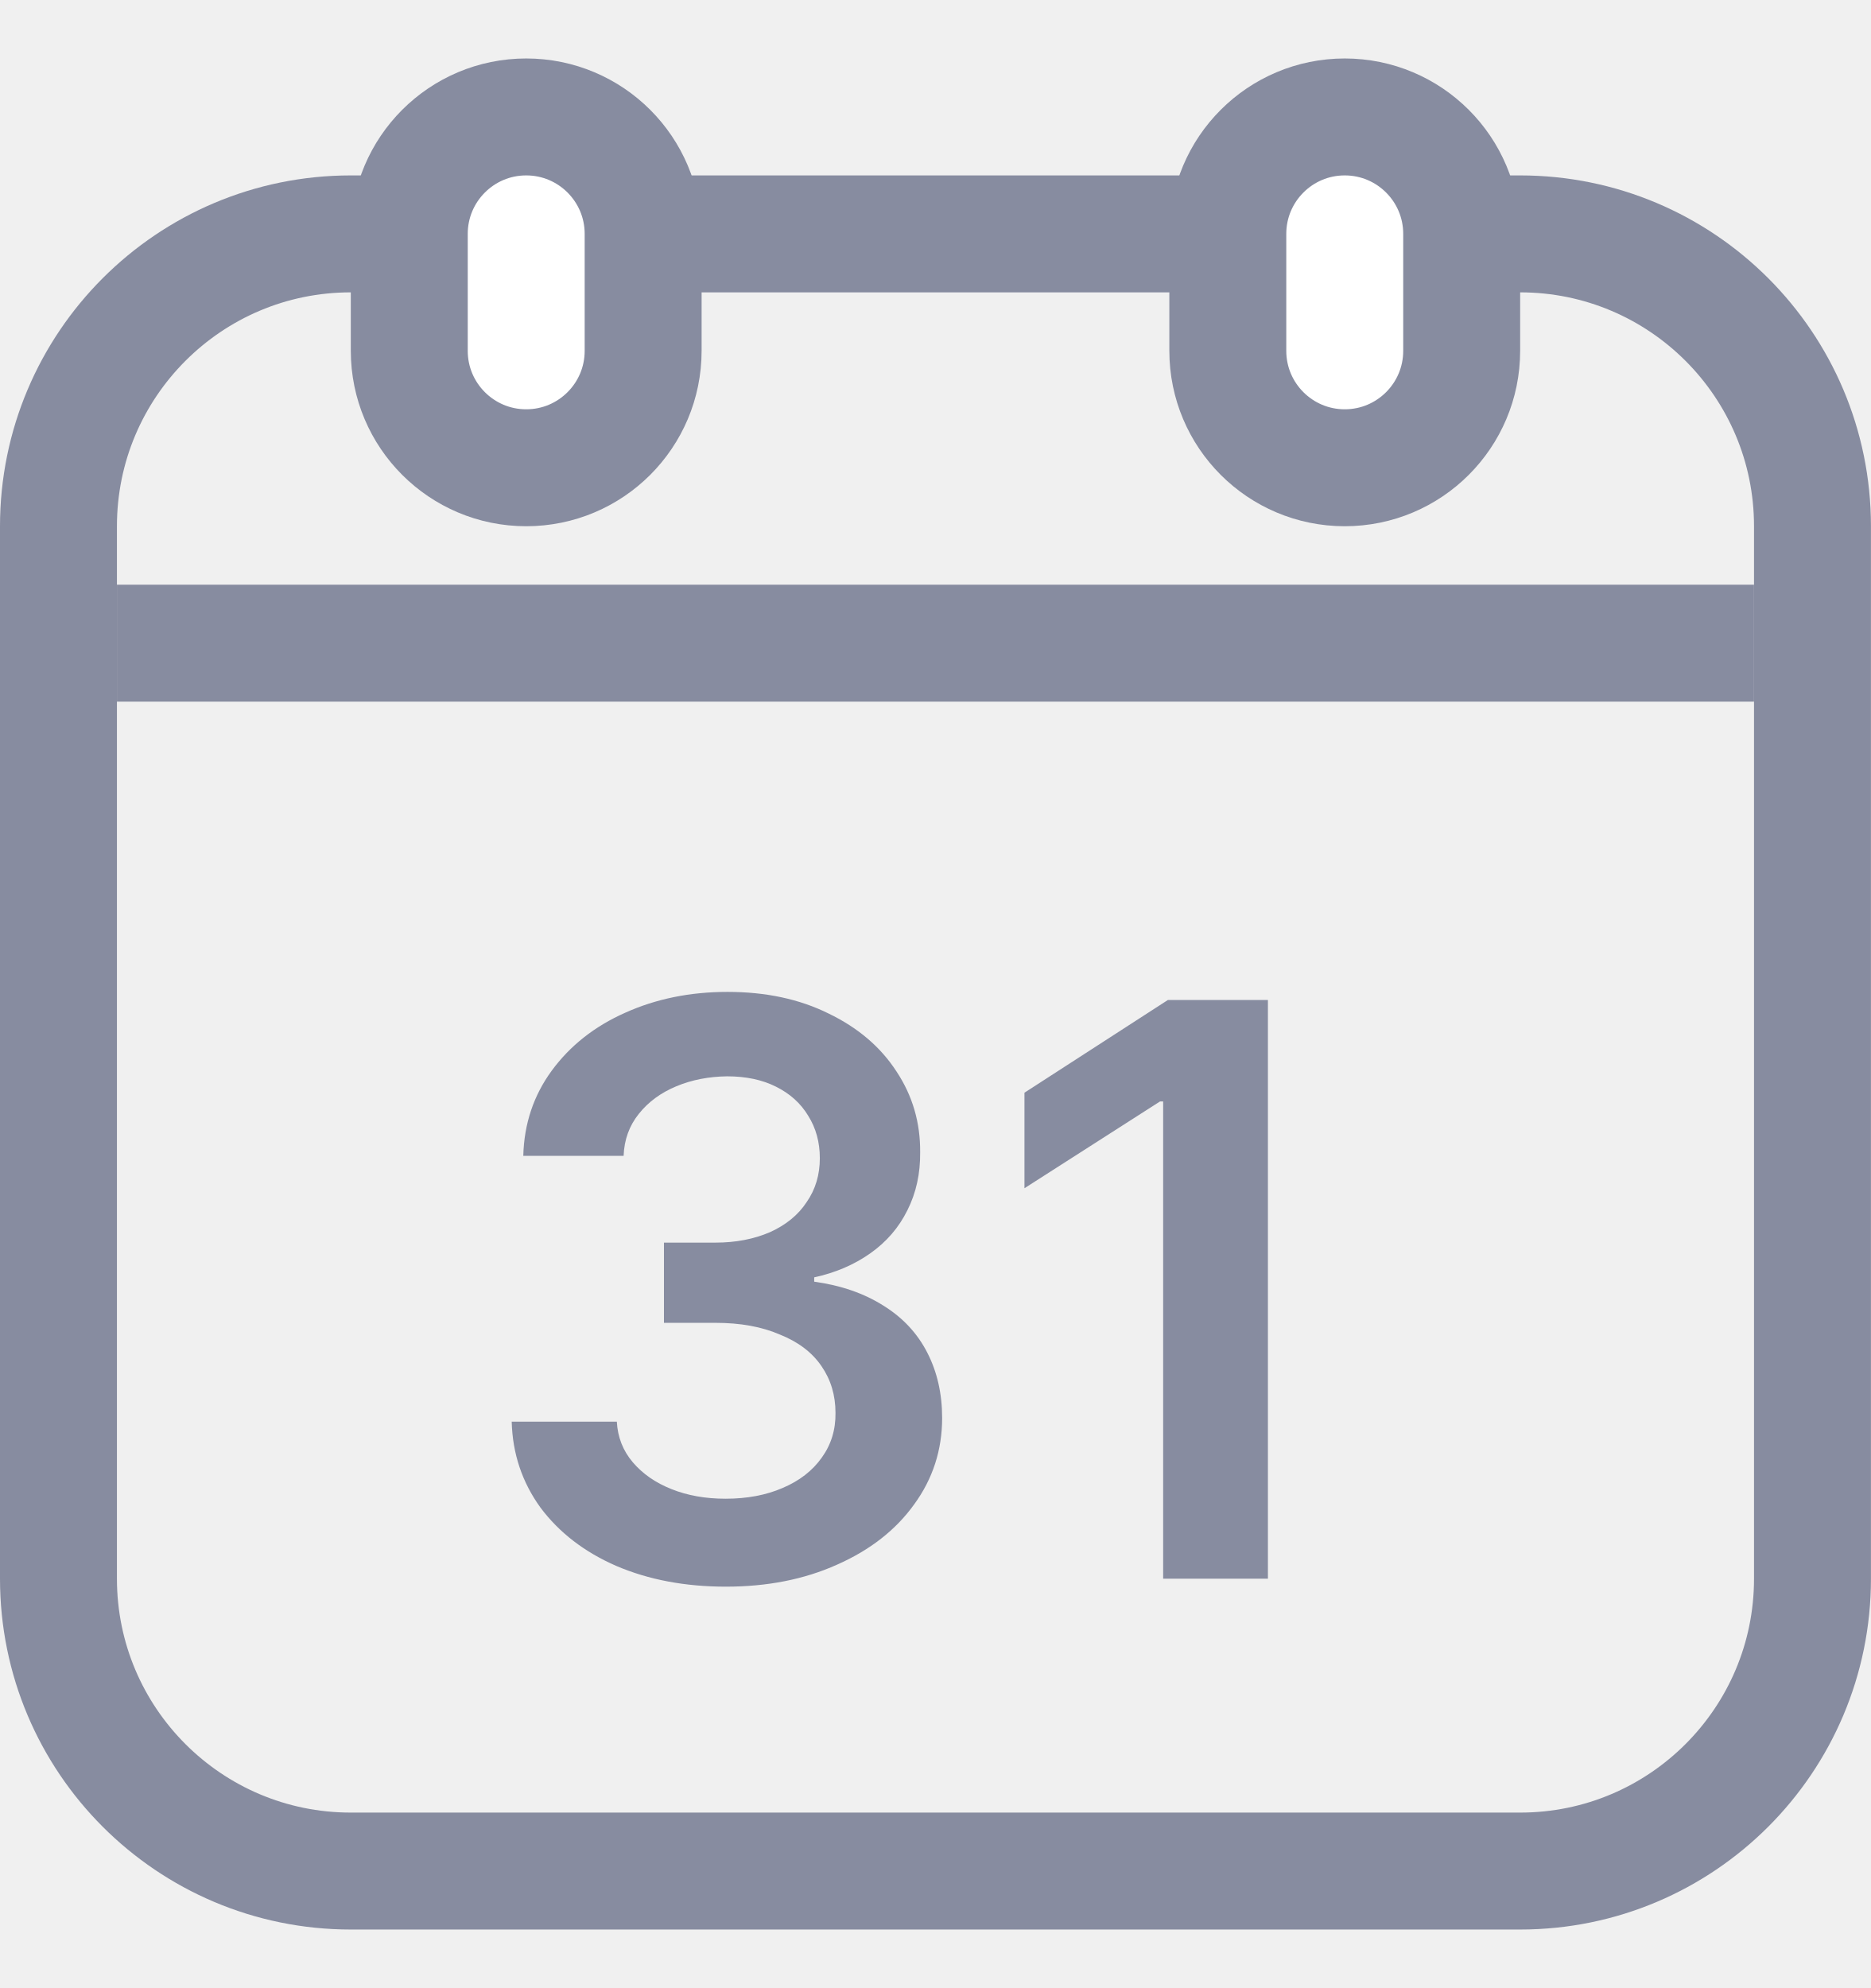
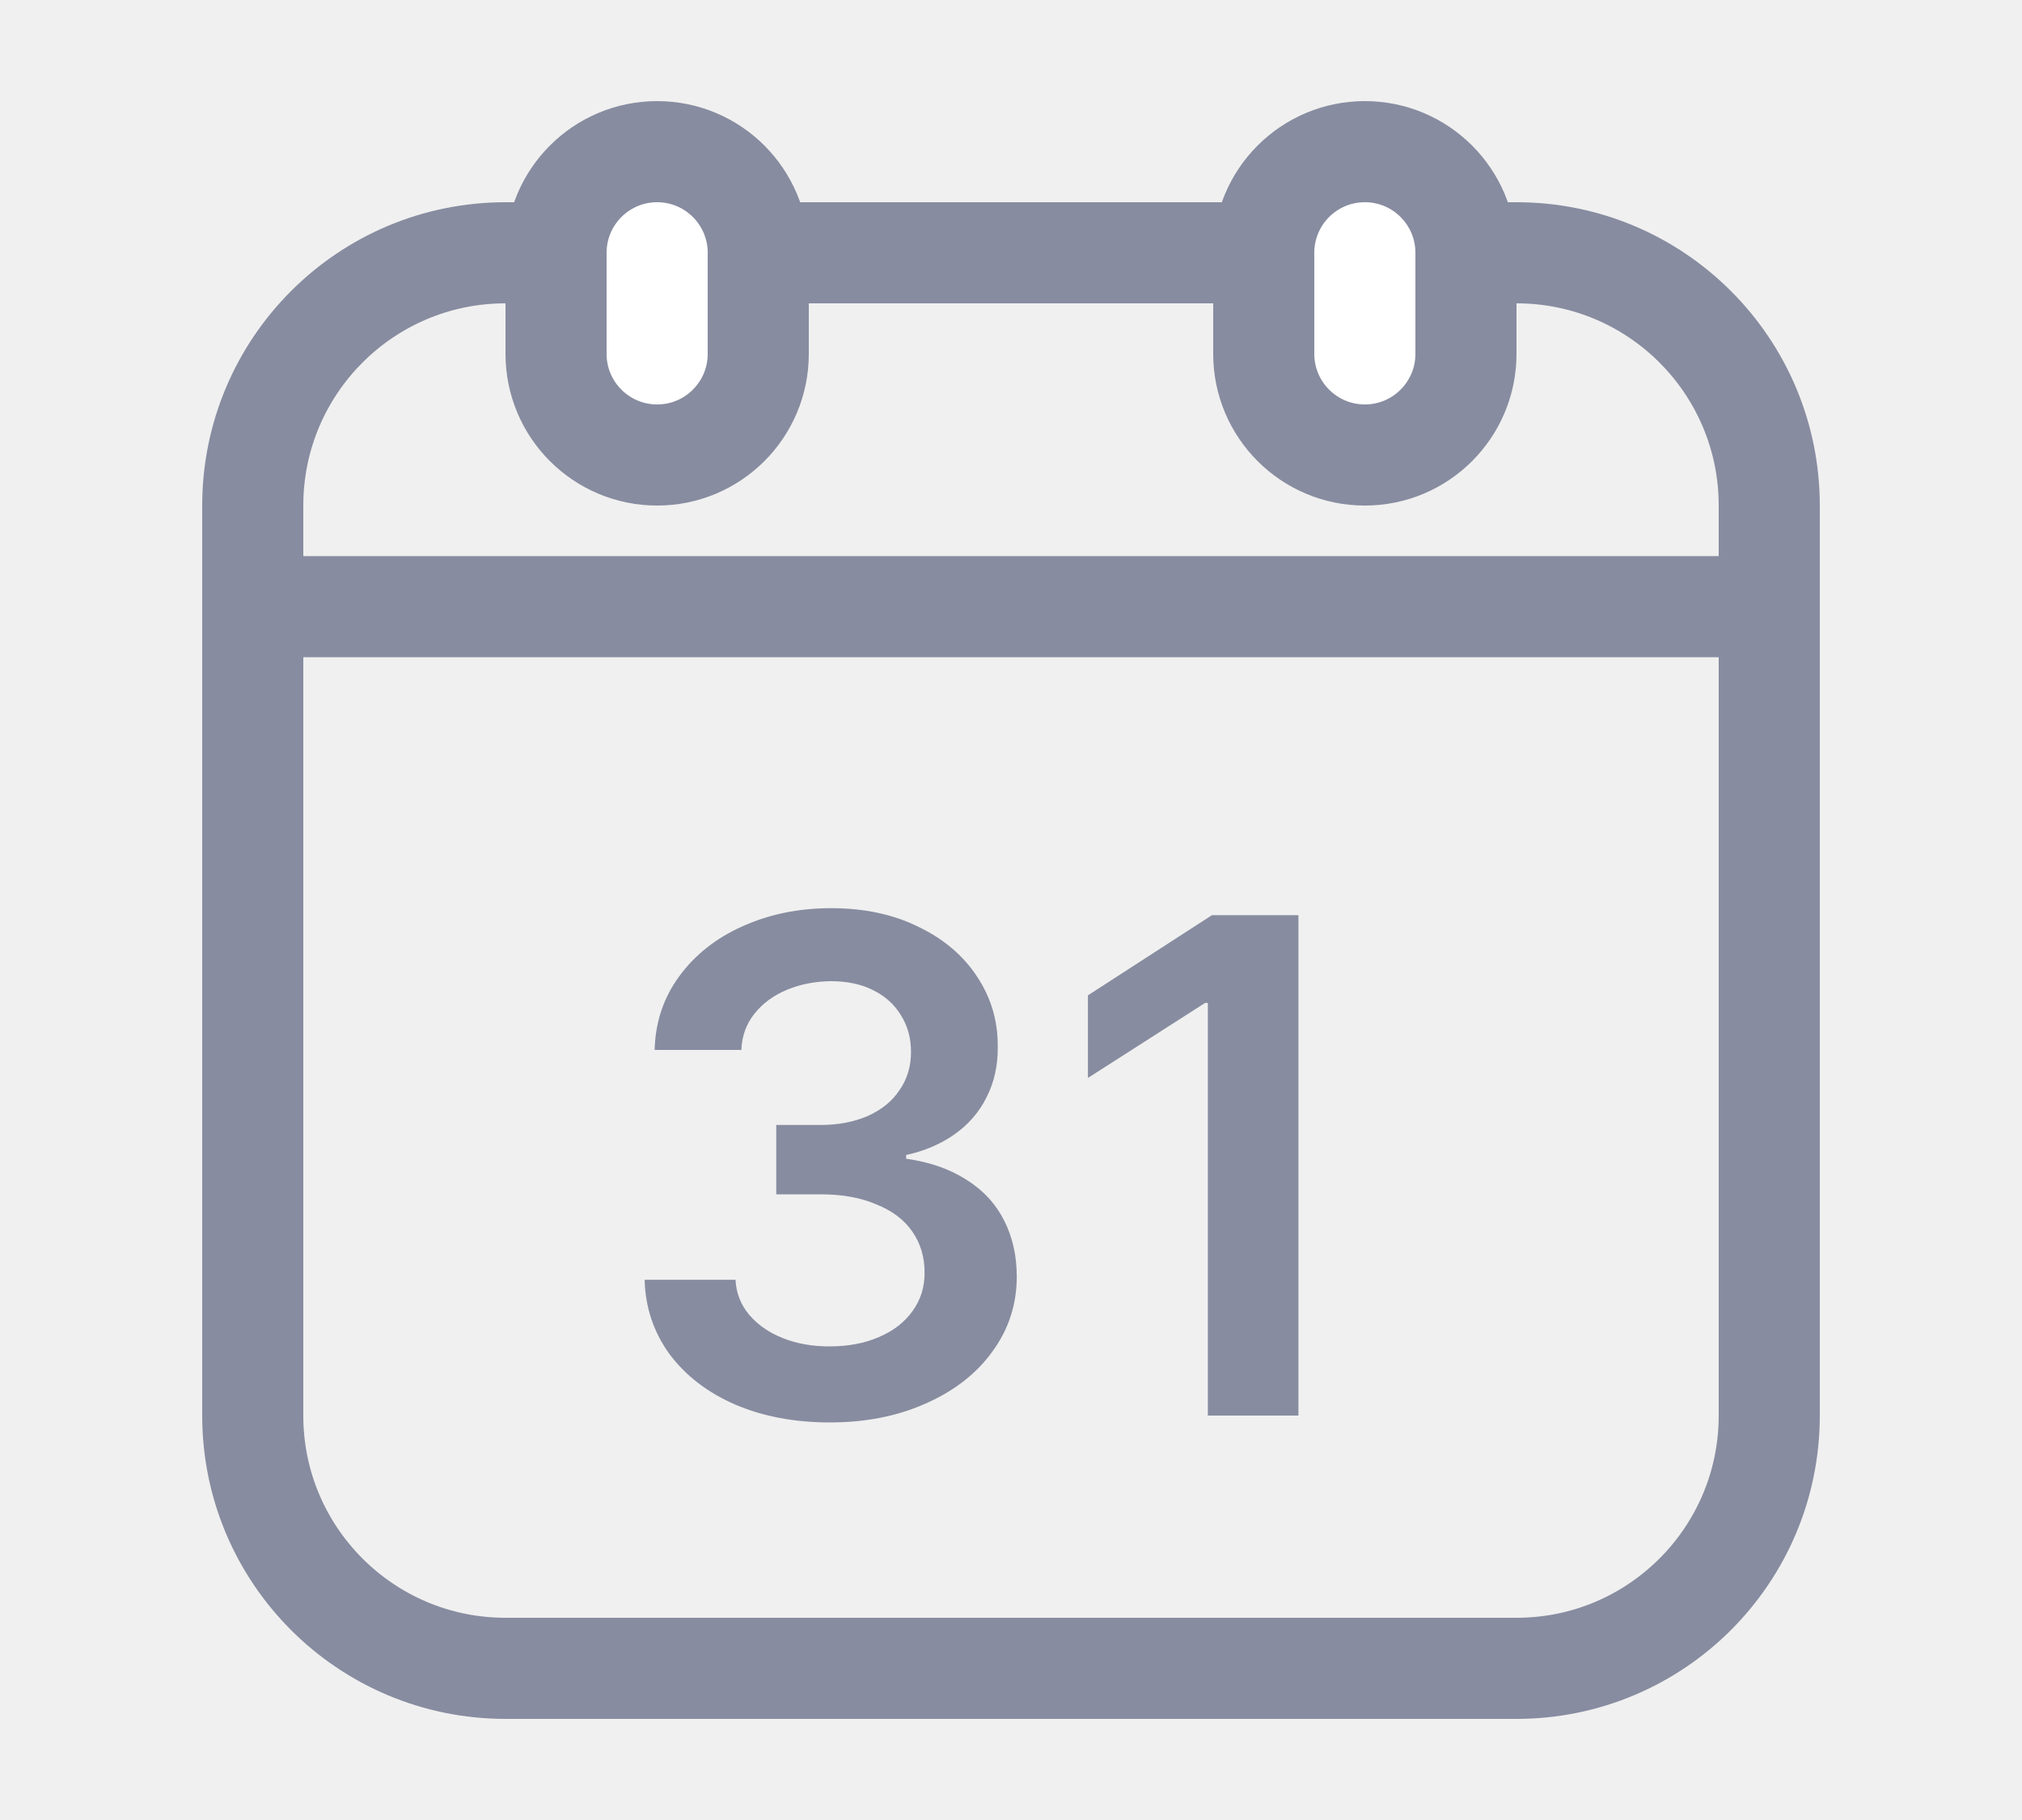
- <svg xmlns="http://www.w3.org/2000/svg" width="16" height="17" viewBox="0 0 16 17" fill="none">
-   <rect x="0.5" y="2" width="15" height="14" rx="2.5" stroke="#878CA0" />
-   <rect x="3.5" y="1" width="2" height="3" rx="1" fill="white" stroke="#878CA0" />
-   <rect x="10.5" y="1" width="2" height="3" rx="1" fill="white" stroke="#878CA0" />
-   <path d="M1 5.5H15" stroke="#878CA0" />
-   <path d="M6.208 13.568C5.859 13.568 5.547 13.509 5.271 13.391C4.998 13.272 4.782 13.106 4.622 12.892C4.465 12.675 4.383 12.43 4.376 12.157H5.275C5.282 12.289 5.327 12.405 5.412 12.505C5.496 12.603 5.606 12.68 5.743 12.734C5.88 12.789 6.034 12.816 6.205 12.816C6.387 12.816 6.55 12.786 6.693 12.724C6.837 12.663 6.949 12.576 7.028 12.464C7.108 12.353 7.147 12.225 7.145 12.082C7.145 11.931 7.105 11.798 7.025 11.682C6.945 11.565 6.827 11.475 6.669 11.412C6.514 11.345 6.331 11.312 6.119 11.312H5.678V10.626H6.119C6.292 10.626 6.447 10.596 6.584 10.537C6.721 10.475 6.826 10.39 6.898 10.28C6.974 10.171 7.011 10.046 7.011 9.904C7.011 9.768 6.978 9.647 6.912 9.542C6.848 9.435 6.756 9.352 6.635 9.292C6.517 9.233 6.378 9.204 6.218 9.204C6.061 9.206 5.916 9.234 5.784 9.289C5.652 9.344 5.545 9.422 5.463 9.525C5.381 9.627 5.338 9.747 5.333 9.884H4.475C4.482 9.61 4.563 9.368 4.718 9.156C4.875 8.942 5.085 8.776 5.347 8.66C5.609 8.542 5.9 8.482 6.222 8.482C6.55 8.482 6.838 8.544 7.086 8.667C7.337 8.788 7.531 8.953 7.667 9.163C7.804 9.37 7.871 9.6 7.869 9.853C7.871 10.035 7.835 10.2 7.76 10.349C7.687 10.497 7.581 10.62 7.442 10.718C7.303 10.816 7.143 10.884 6.963 10.923V10.96C7.194 10.992 7.391 11.061 7.555 11.165C7.721 11.268 7.846 11.402 7.931 11.569C8.015 11.733 8.057 11.919 8.057 12.126C8.057 12.399 7.977 12.646 7.818 12.864C7.661 13.083 7.441 13.255 7.158 13.38C6.878 13.506 6.561 13.568 6.208 13.568ZM10.843 13.5H9.947V9.419H9.92L8.761 10.161V9.344L9.988 8.551H10.843V13.5Z" fill="#878CA0" />
+ <svg xmlns="http://www.w3.org/2000/svg" width="20" height="18" viewBox="0 0 20 18" fill="none">
+   <rect x="2.5" y="2.5" width="15" height="14" rx="2.5" stroke="#878CA0" />
+   <rect x="5.5" y="1.5" width="2" height="3" rx="1" fill="white" stroke="#878CA0" />
+   <rect x="12.5" y="1.5" width="2" height="3" rx="1" fill="white" stroke="#878CA0" />
+   <path d="M3 6H17" stroke="#878CA0" />
+   <path d="M8.208 14.068C7.859 14.068 7.547 14.009 7.271 13.891C6.998 13.772 6.782 13.606 6.622 13.392C6.465 13.175 6.383 12.93 6.376 12.657H7.275C7.282 12.789 7.327 12.905 7.412 13.005C7.496 13.103 7.606 13.18 7.743 13.234C7.88 13.289 8.034 13.316 8.205 13.316C8.387 13.316 8.55 13.286 8.693 13.224C8.837 13.163 8.949 13.076 9.028 12.964C9.108 12.853 9.147 12.725 9.145 12.582C9.145 12.431 9.105 12.298 9.025 12.182C8.945 12.065 8.827 11.975 8.669 11.912C8.514 11.845 8.331 11.812 8.119 11.812H7.678V11.126H8.119C8.292 11.126 8.447 11.096 8.584 11.037C8.721 10.975 8.826 10.89 8.898 10.78C8.974 10.671 9.011 10.546 9.011 10.404C9.011 10.268 8.978 10.147 8.912 10.042C8.848 9.935 8.756 9.852 8.635 9.792C8.517 9.733 8.378 9.704 8.218 9.704C8.061 9.706 7.916 9.734 7.784 9.789C7.652 9.844 7.545 9.922 7.463 10.025C7.381 10.127 7.338 10.247 7.333 10.384H6.475C6.482 10.11 6.563 9.868 6.718 9.656C6.875 9.442 7.085 9.276 7.347 9.16C7.609 9.042 7.9 8.982 8.222 8.982C8.55 8.982 8.838 9.044 9.086 9.167C9.337 9.288 9.531 9.453 9.667 9.663C9.804 9.87 9.871 10.1 9.869 10.353C9.871 10.535 9.835 10.7 9.76 10.849C9.687 10.997 9.581 11.12 9.442 11.218C9.303 11.316 9.143 11.384 8.963 11.423V11.46C9.194 11.492 9.391 11.561 9.555 11.665C9.721 11.768 9.846 11.902 9.931 12.069C10.015 12.233 10.057 12.419 10.057 12.626C10.057 12.899 9.977 13.146 9.818 13.364C9.661 13.583 9.441 13.755 9.158 13.88C8.878 14.006 8.561 14.068 8.208 14.068ZM12.843 14H11.947V9.919H11.92L10.761 10.661V9.844L11.988 9.051H12.843V14Z" fill="#878CA0" />
</svg>
